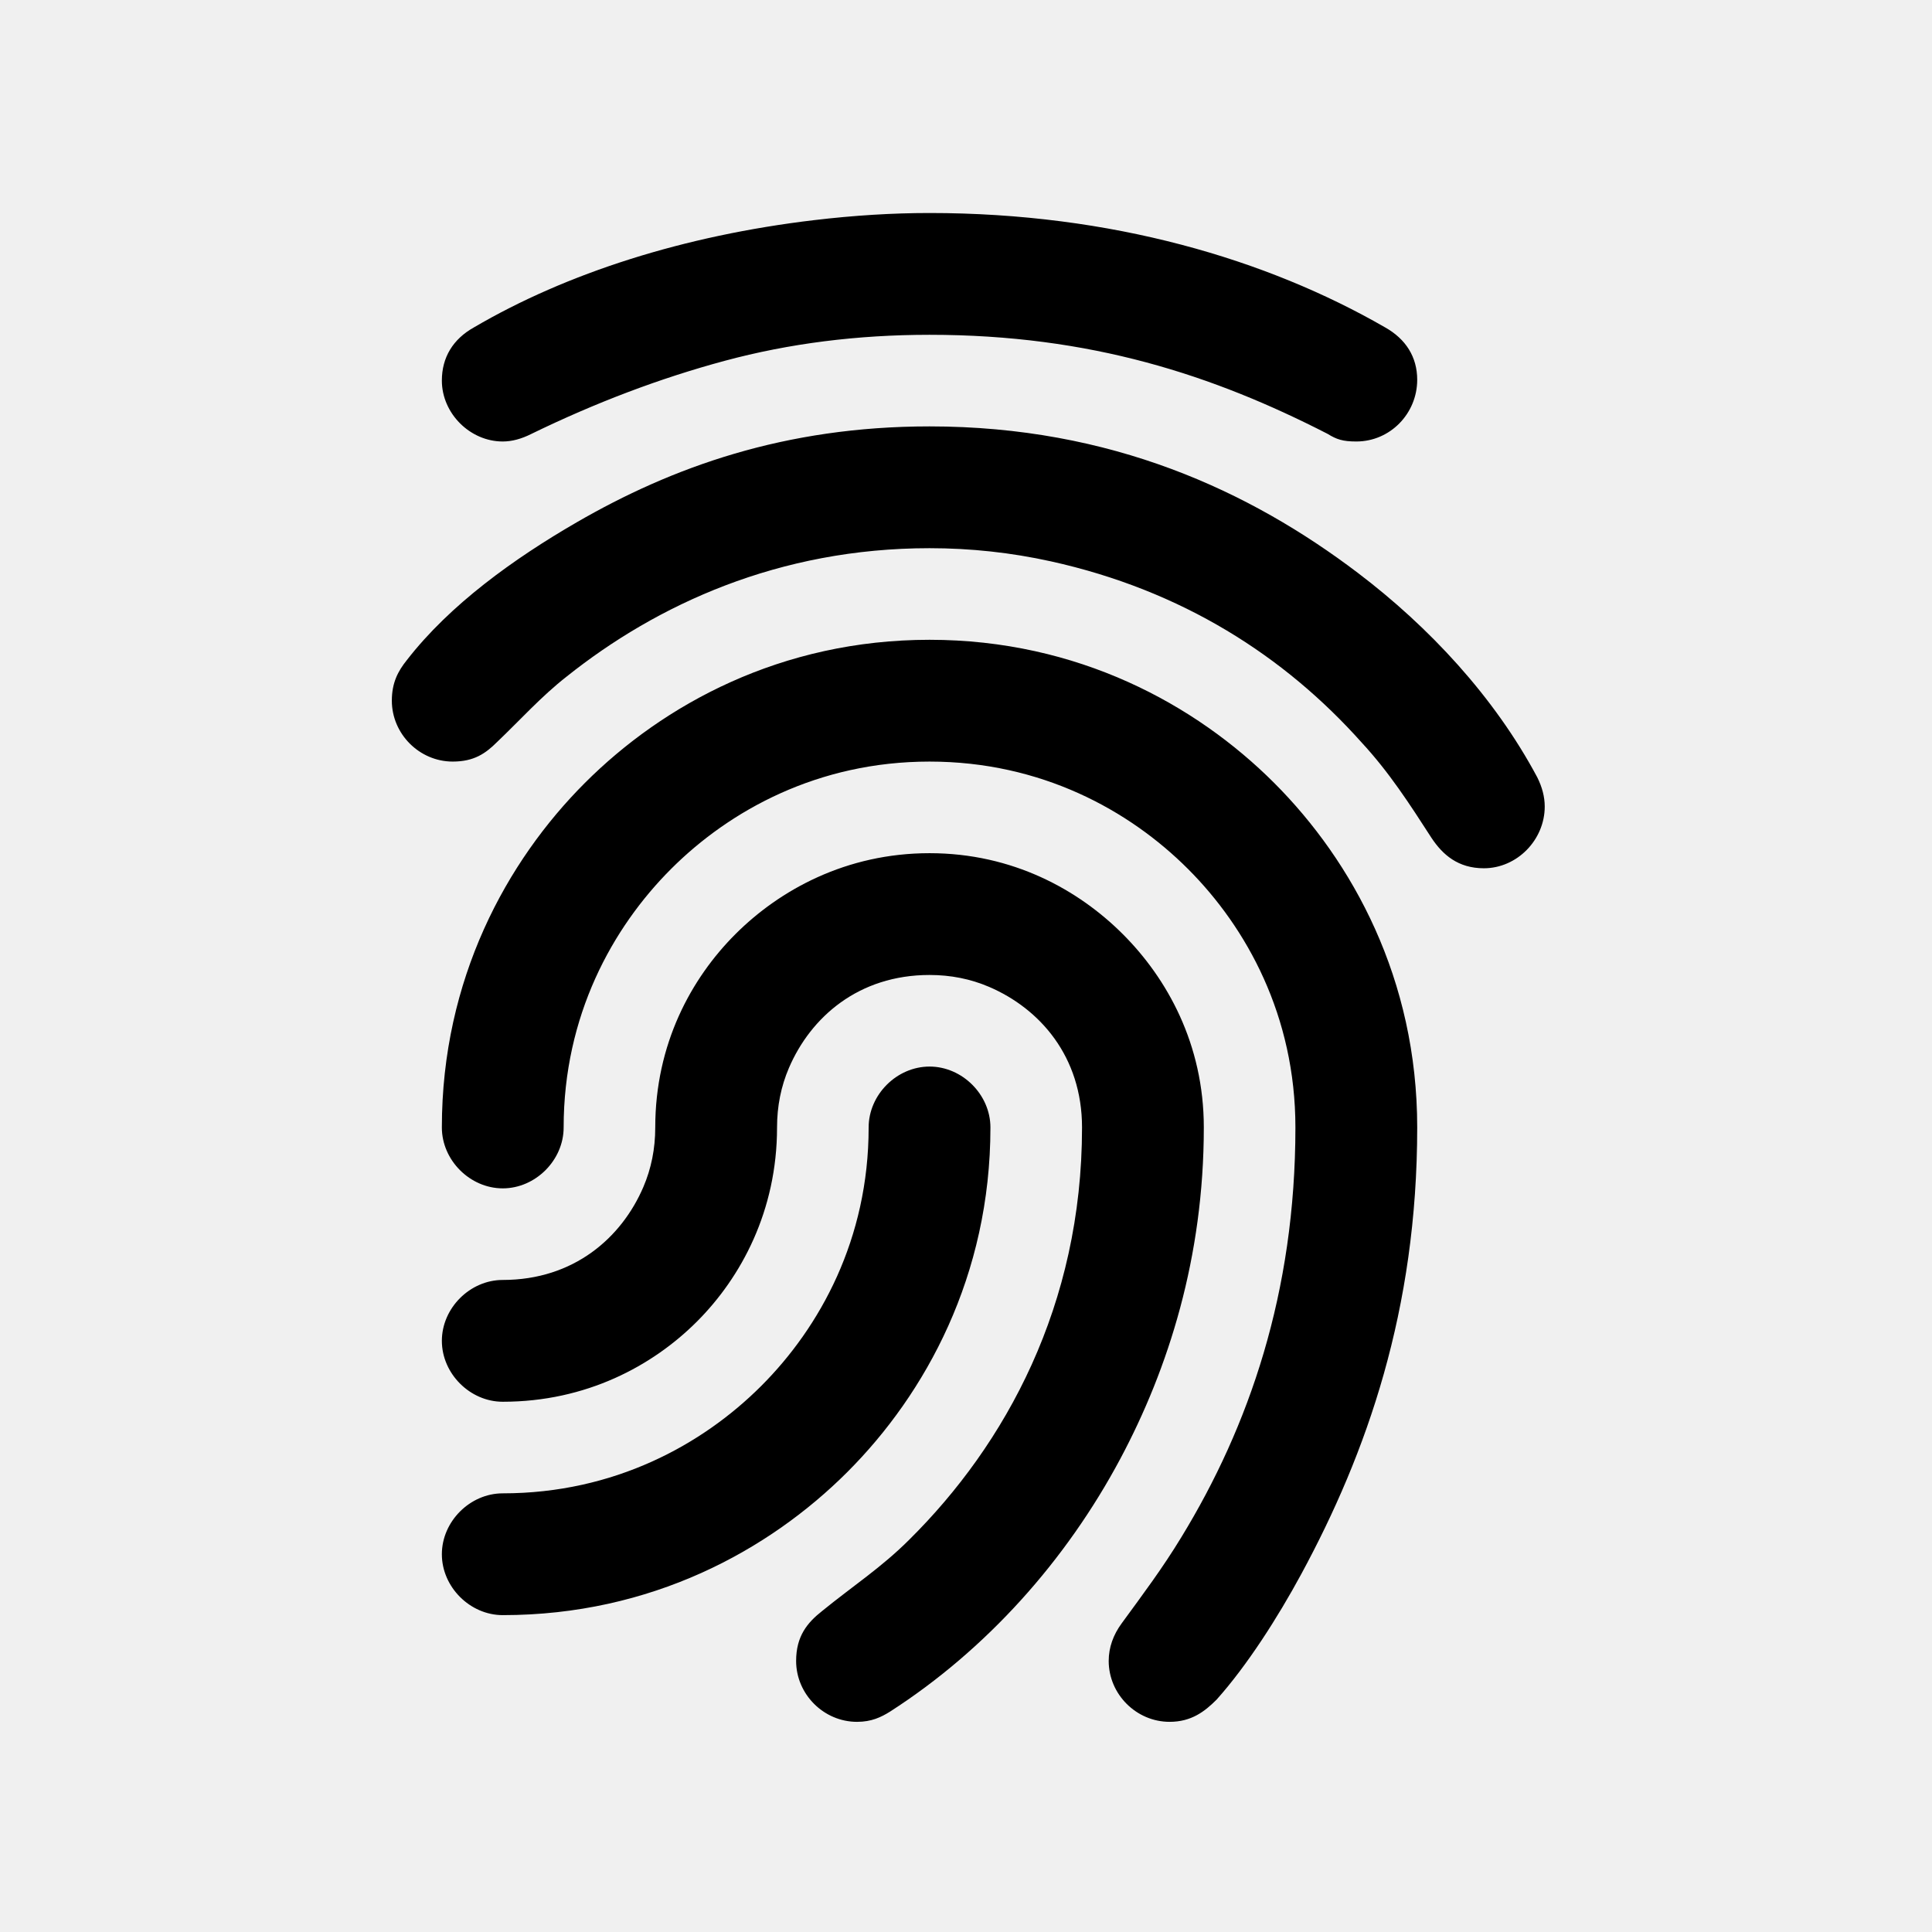
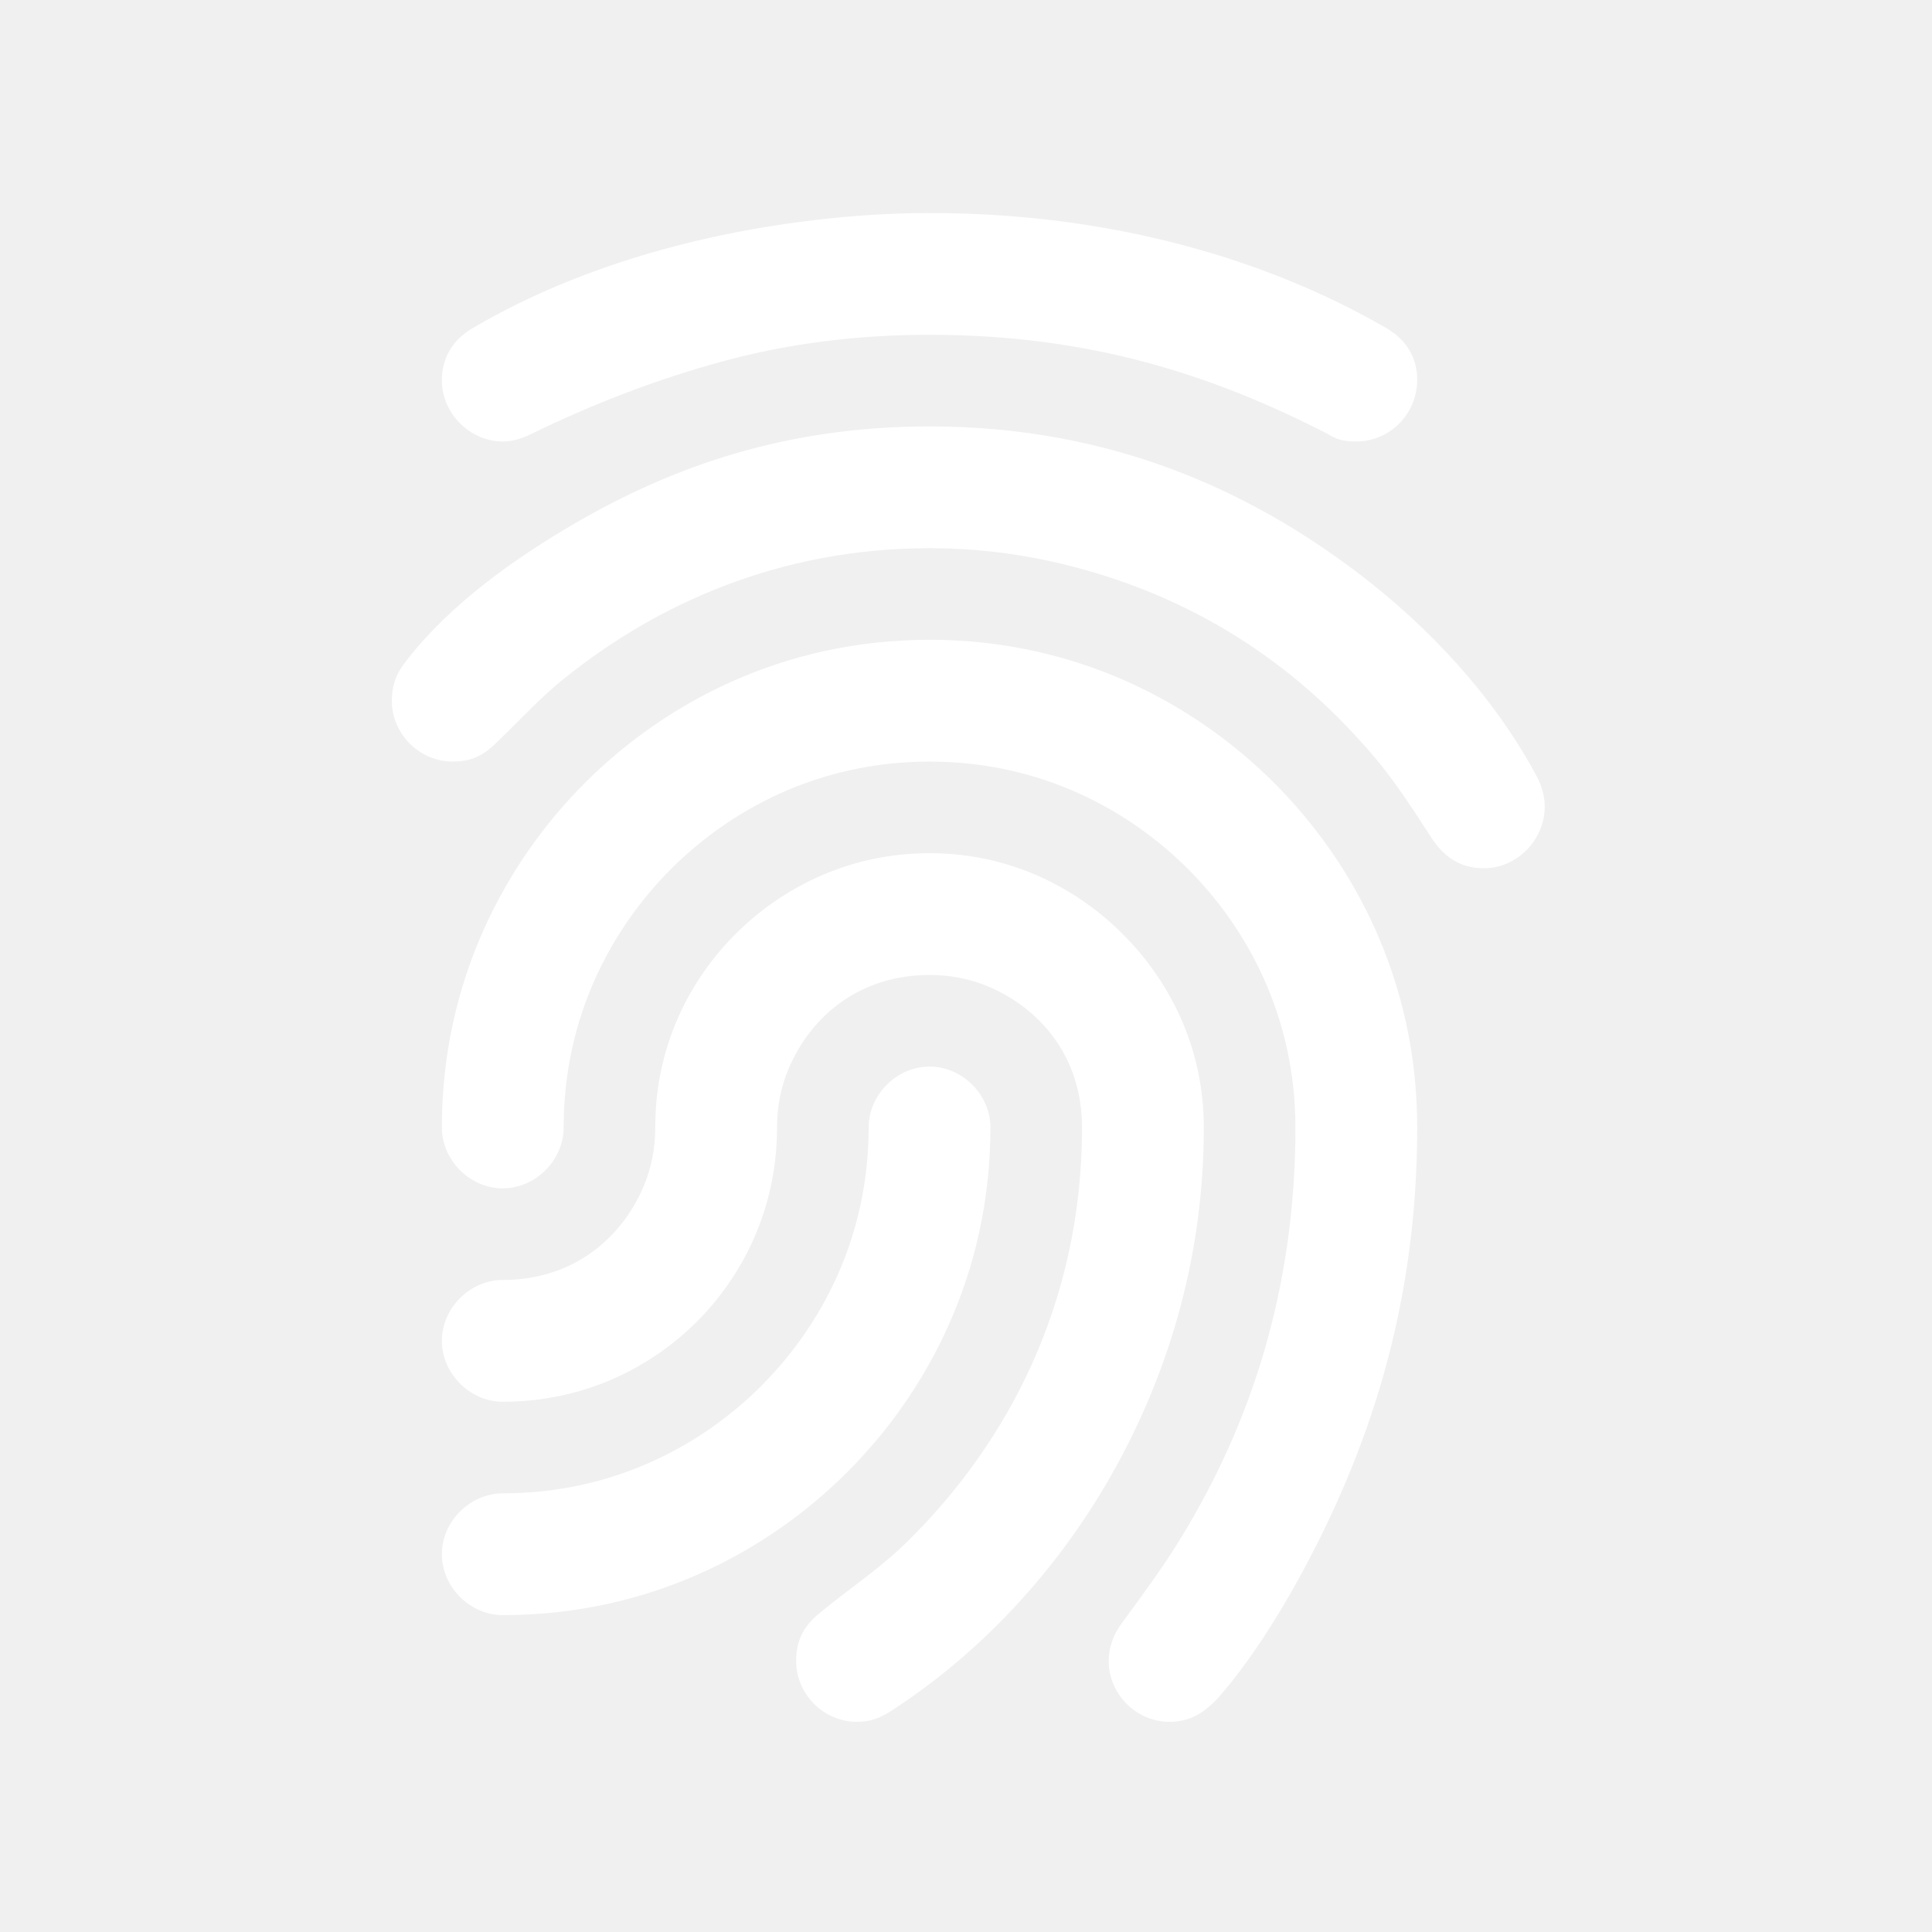
- <svg xmlns="http://www.w3.org/2000/svg" viewBox="0 0 512 512">
+ <svg xmlns="http://www.w3.org/2000/svg" viewBox="0 0 512 512" fill="#fff">
  <path d="M246.336 282.65c8.682 0 16.138 7.455 16.138 16.138 0 39.247-17.137 70.538-37.92 91.32-20.802 20.802-52.042 37.918-91.32 37.918-8.682 0-16.136-7.455-16.136-16.138 0-8.682 7.454-16.137 16.136-16.137 29.524 0 52.926-12.886 68.5-28.46 15.59-15.593 28.464-38.957 28.464-68.502 0-8.683 7.455-16.138 16.138-16.138zm129.238-182.01c0 8.966-7.174 16.36-16.138 16.36-3.6 0-5.245-.557-7.61-2.025-30.3-15.532-62.755-26.25-105.49-26.25-19.13 0-37.213 2.298-54.263 6.89-17.1 4.603-34.194 11.064-51.32 19.407-2.56 1.28-5.067 1.977-7.52 1.977-8.68 0-16.135-7.456-16.135-16.138 0-6.148 2.953-10.997 8.5-14.097 24.652-14.45 55.738-24.336 90.126-28.424 10.6-1.26 20.805-1.89 30.612-1.89 48.243 0 89.446 12.283 120.7 30.294 5.528 3.09 8.538 7.872 8.538 13.897zM119.98 201.825c-8.842 0-16.138-7.333-16.138-16.138 0-4.782 1.65-7.844 3.953-10.72 11.393-14.717 28.387-26.91 44.983-36.517 25.314-14.652 55.167-25.45 93.557-25.45 48.16 0 84.927 17.136 113.534 38.84 18.804 14.268 36.127 32.79 47.524 54.16 1.29 2.58 1.977 5.167 1.977 7.74 0 8.846-7.332 16.36-16.136 16.36-6.84 0-10.91-3.603-13.832-7.987-5.917-9.172-11.297-17.503-18.587-25.376-20.384-22.83-47.514-40.29-82.33-47.976-10.536-2.324-21.25-3.486-32.15-3.486-39.956 0-72.278 14.96-96.186 34.036-6.734 5.27-12.23 11.437-18.374 17.29-3.09 3.09-6.16 5.224-11.796 5.224zm13.254 113.102c-8.683 0-16.137-7.455-16.137-16.138 0-39.248 17.136-70.54 37.918-91.32 20.802-20.804 52.043-37.918 91.32-37.918 39.25 0 70.538 17.136 91.32 37.918 20.803 20.802 37.92 52.042 37.92 91.32 0 48.38-13.343 86.244-30.725 118.358-6.276 11.594-14.346 24.206-22.436 33.268-3.14 3.14-6.666 5.888-12.46 5.888-8.802 0-16.137-7.296-16.137-16.138 0-3.557 1.203-6.93 3.477-10.014 5.61-7.678 10.792-14.567 15.812-22.836 17.85-29.234 30.192-64.732 30.192-108.526 0-29.524-12.886-52.926-28.462-68.5-15.59-15.59-38.958-28.463-68.5-28.463-29.524 0-52.926 12.887-68.502 28.462-15.59 15.59-28.462 38.956-28.462 68.5 0 8.684-7.456 16.14-16.138 16.14zm-16.136 40.412c0-8.683 7.454-16.138 16.137-16.138 18.827 0 31.502-11.194 37.26-24.63 2.1-4.9 3.153-10.147 3.153-15.782 0-22.09 9.517-39.504 21.24-51.227 11.72-11.72 29.357-21.46 51.448-21.46 22.07 0 39.516 9.75 51.227 21.46 11.722 11.723 21.46 29.14 21.46 51.228 0 34.363-9.352 63.848-22.102 87.753-14.445 27.087-35.554 50.64-61.013 67.028-2.467 1.543-4.987 2.734-8.79 2.734-8.84 0-16.137-7.335-16.137-16.138 0-6.555 2.947-10.134 6.923-13.26 8.048-6.557 15.71-11.526 23.05-18.866 25.525-25.272 45.795-62.136 45.795-109.25 0-18.827-11.194-31.502-24.63-37.26-4.9-2.1-10.146-3.153-15.782-3.153-18.828 0-31.5 11.195-37.26 24.632-2.1 4.9-3.153 10.146-3.153 15.78 0 22.094-9.52 39.73-21.24 51.448-11.733 11.733-29.336 21.24-51.448 21.24-8.683 0-16.137-7.455-16.137-16.137z" />
</svg>
